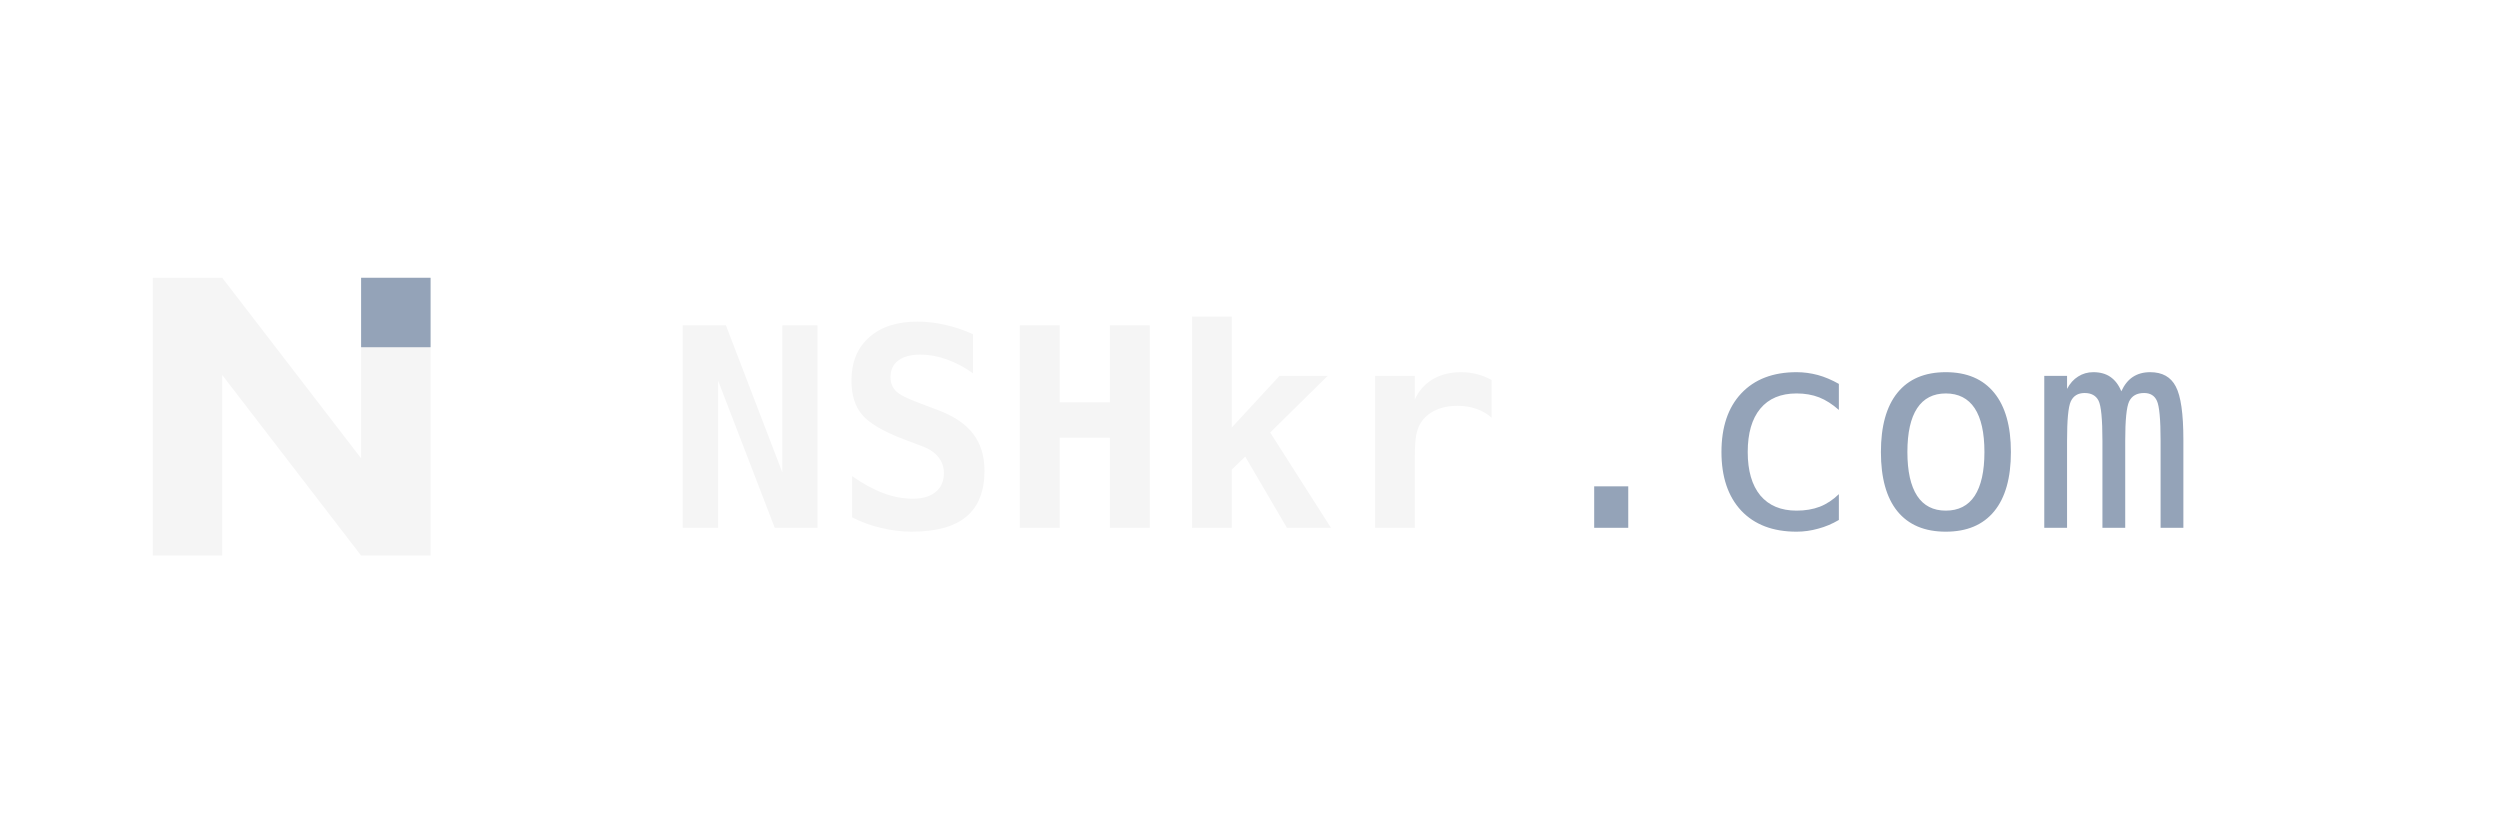
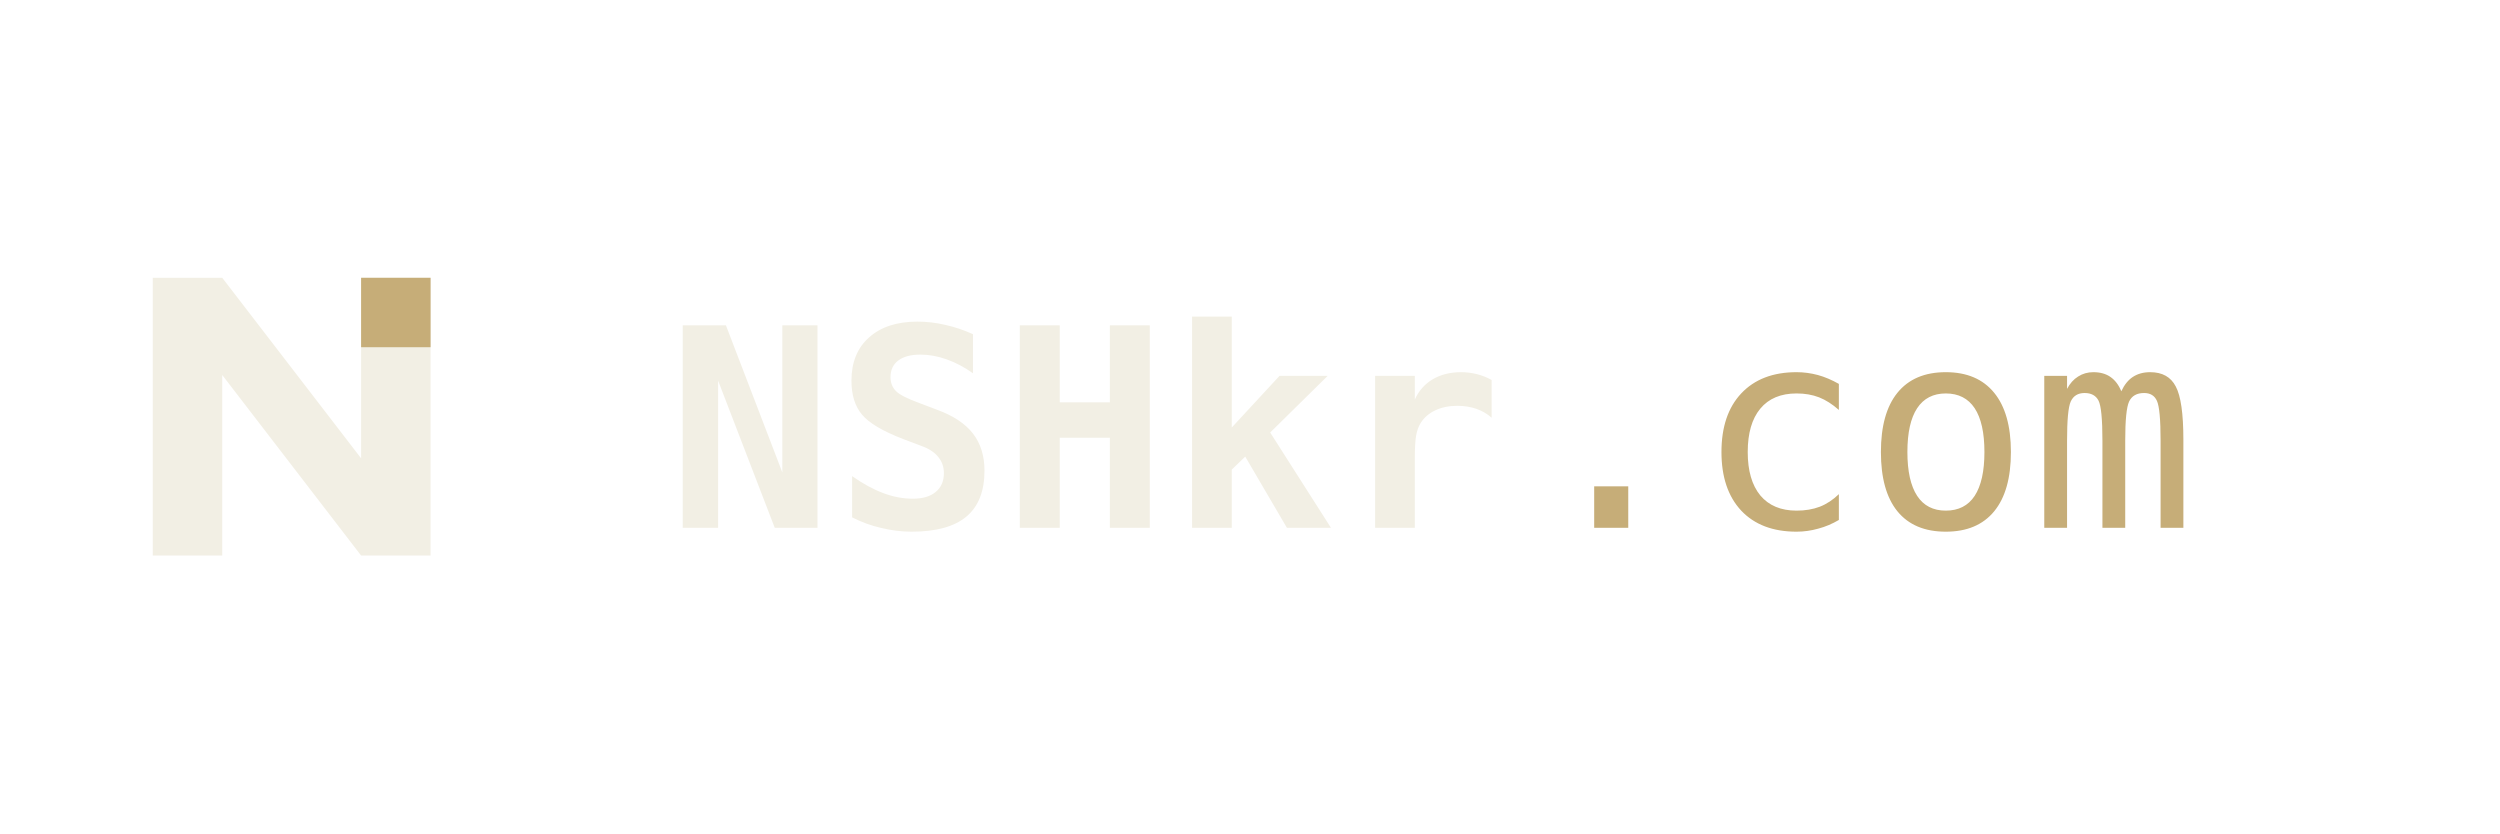
<svg xmlns="http://www.w3.org/2000/svg" width="180" height="60" viewBox="0 0 180 60" fill="none">
  <g transform="translate(5 14)">
-     <path d="M6 26V6h5l10 13V6h5v20h-5L11 13v13Z" fill="#f5f5f5" />
-     <path d="M21 6h5v5h-5Z" fill="#94a3b8" />
+     <path d="M6 26V6h5l10 13V6h5v20h-5L11 13v13Z" fill="#f2efe4" />
+     <path d="M21 6h5v5h-5Z" fill="#c6ad78" />
  </g>
-   <text x="48" y="38" font-family="monospace" font-size="20" font-weight="700" fill="#f5f5f5">NSHkr</text>
-   <text x="110" y="38" font-family="monospace" font-size="20" fill="#94a3b8">.com</text>
+   <text x="48" y="38" font-family="monospace" font-size="20" font-weight="700" fill="#f2efe4">NSHkr</text>
+   <text x="110" y="38" font-family="monospace" font-size="20" fill="#c6ad78">.com</text>
</svg>
